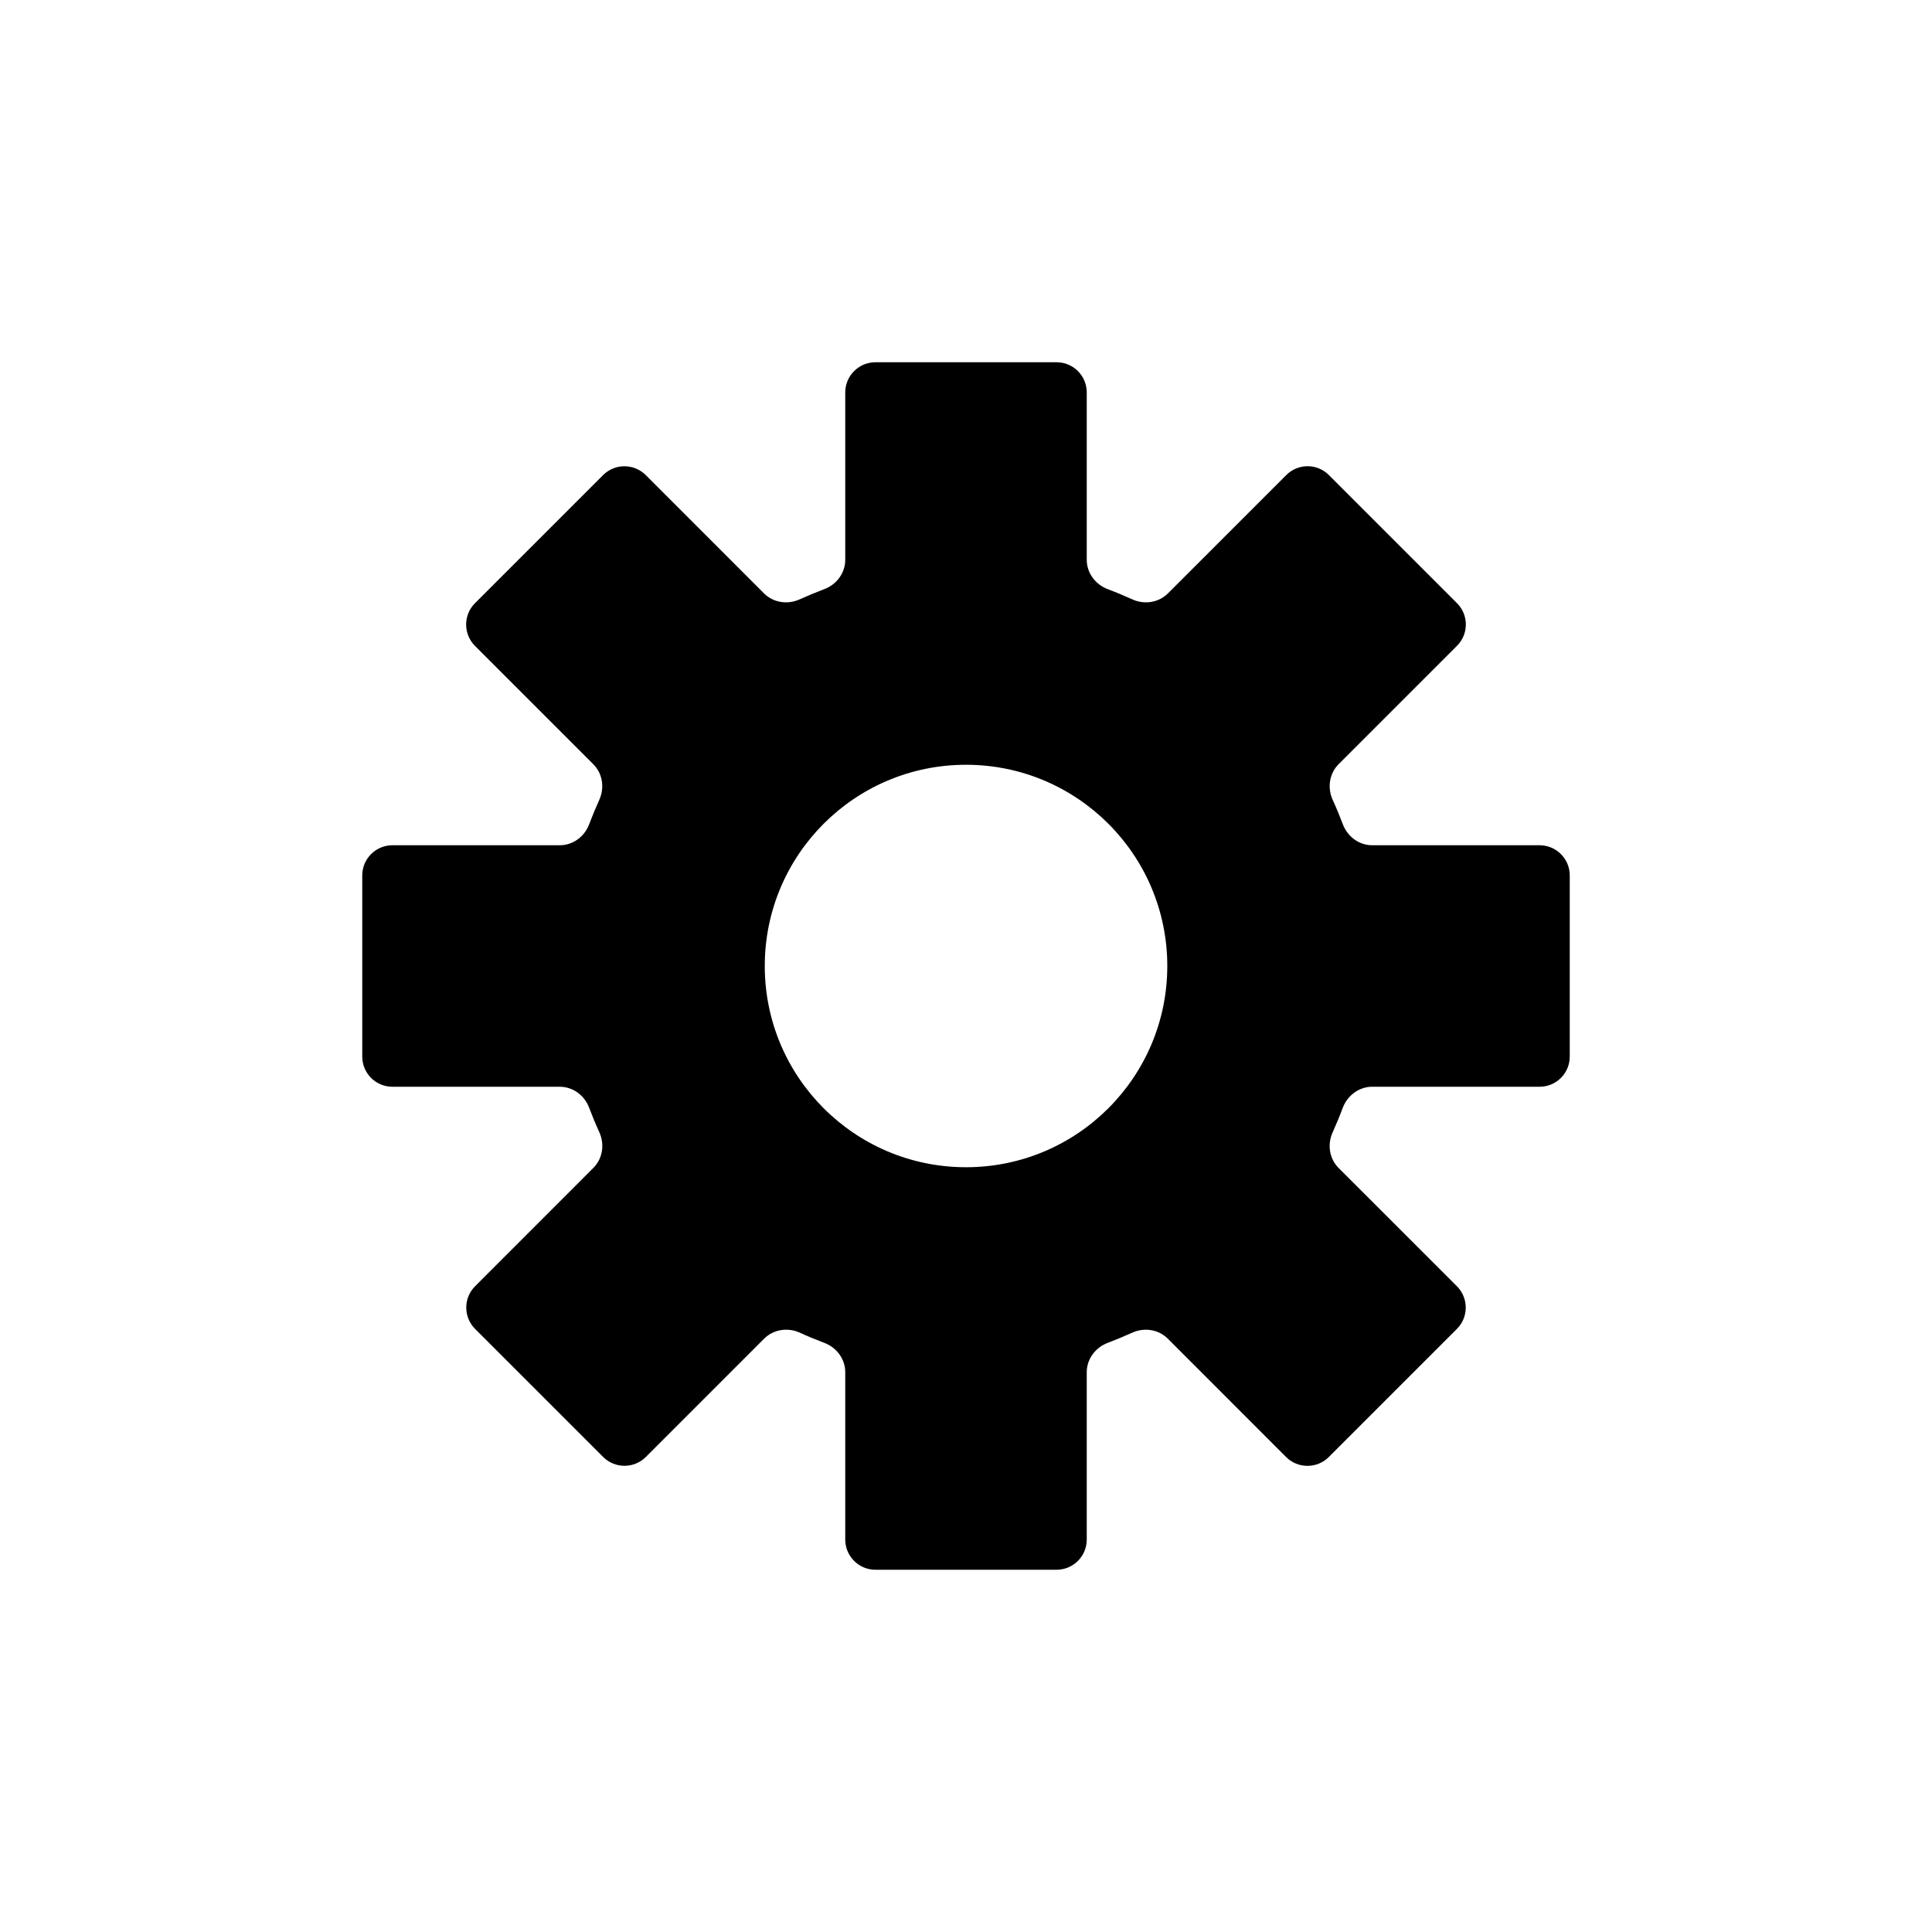
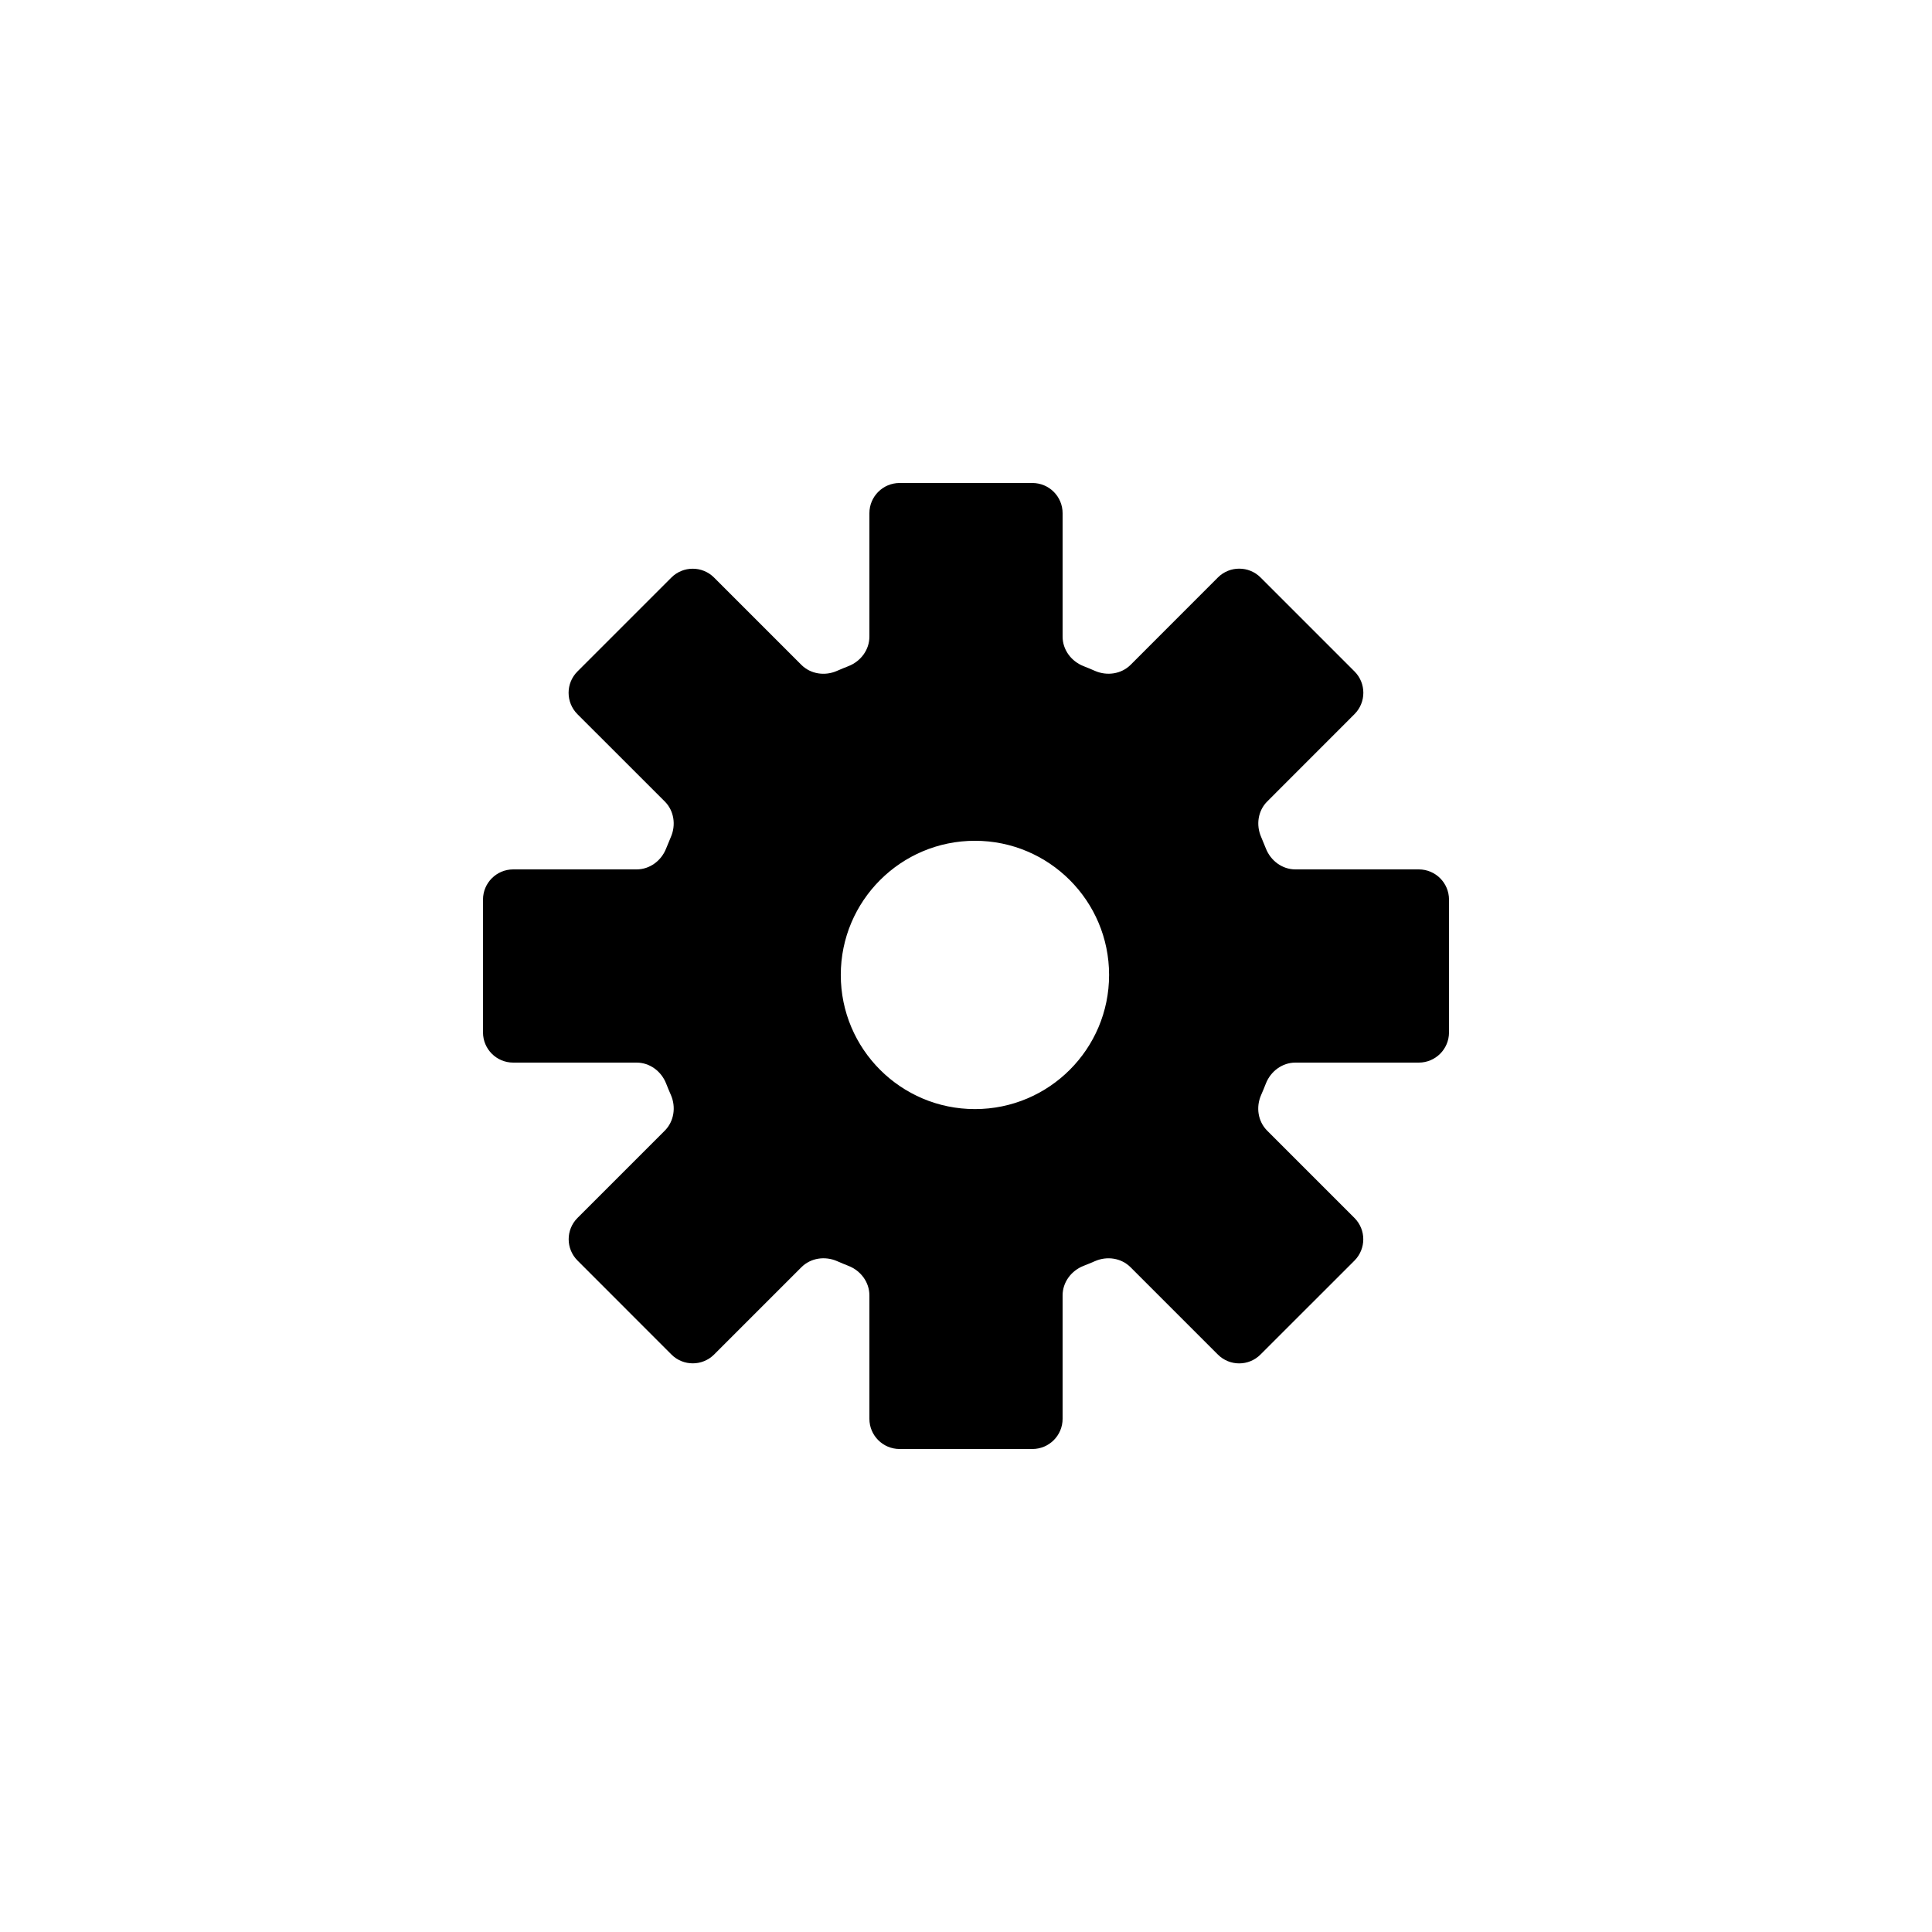
<svg xmlns="http://www.w3.org/2000/svg" width="32" height="32" viewBox="0 0 32 32" fill="none">
-   <path fill-rule="evenodd" clip-rule="evenodd" d="M18 6.5C18 6.224 17.776 6 17.5 6H14.5C14.224 6 14 6.224 14 6.5V9.271C14 9.49 13.858 9.681 13.653 9.758C13.515 9.81 13.379 9.867 13.245 9.927C13.046 10.018 12.81 9.983 12.655 9.829L10.696 7.869C10.5 7.674 10.184 7.674 9.989 7.869L7.867 9.991C7.672 10.186 7.672 10.502 7.867 10.698L9.827 12.658C9.982 12.812 10.016 13.049 9.926 13.248C9.866 13.381 9.81 13.516 9.758 13.653C9.681 13.858 9.49 14 9.271 14H6.5C6.224 14 6 14.224 6 14.5V17.5C6 17.777 6.224 18 6.5 18H9.271C9.49 18 9.681 18.143 9.758 18.347C9.81 18.485 9.866 18.621 9.927 18.754C10.017 18.953 9.983 19.189 9.828 19.344L7.869 21.304C7.674 21.499 7.674 21.815 7.869 22.011L9.99 24.132C10.185 24.327 10.502 24.327 10.697 24.132L12.657 22.172C12.812 22.018 13.048 21.983 13.247 22.073C13.38 22.134 13.515 22.19 13.653 22.242C13.858 22.319 14 22.51 14 22.729V25.5C14 25.776 14.224 26 14.5 26H17.5C17.776 26 18 25.776 18 25.5V22.729C18 22.51 18.143 22.319 18.347 22.242C18.484 22.19 18.619 22.134 18.752 22.074C18.951 21.983 19.188 22.018 19.342 22.172L21.302 24.133C21.497 24.328 21.814 24.328 22.009 24.133L24.131 22.011C24.326 21.816 24.326 21.5 24.131 21.304L22.171 19.345C22.017 19.19 21.982 18.954 22.073 18.755C22.133 18.621 22.19 18.485 22.241 18.347C22.319 18.143 22.51 18 22.728 18H25.5C25.776 18 26 17.777 26 17.5V14.5C26 14.224 25.776 14 25.5 14H22.729C22.51 14 22.319 13.858 22.242 13.653C22.19 13.516 22.134 13.38 22.073 13.247C21.983 13.048 22.017 12.812 22.172 12.657L24.132 10.697C24.328 10.502 24.328 10.185 24.132 9.99L22.011 7.869C21.816 7.673 21.499 7.673 21.304 7.869L19.344 9.829C19.189 9.983 18.953 10.018 18.754 9.927C18.621 9.867 18.485 9.81 18.347 9.758C18.143 9.681 18 9.49 18 9.272V6.5ZM16 19.333C17.841 19.333 19.334 17.841 19.334 16C19.334 14.159 17.841 12.667 16 12.667C14.159 12.667 12.667 14.159 12.667 16C12.667 17.841 14.159 19.333 16 19.333Z" fill="black" />
+   <path fill-rule="evenodd" clip-rule="evenodd" d="M17.6 8.5C17.6 8.224 17.376 8 17.1 8H14.9C14.624 8 14.4 8.224 14.4 8.5V10.544C14.4 10.762 14.258 10.953 14.054 11.033C13.99 11.058 13.926 11.084 13.863 11.112C13.663 11.2 13.427 11.166 13.272 11.011L11.827 9.566C11.632 9.371 11.315 9.371 11.12 9.566L9.564 11.122C9.369 11.317 9.369 11.633 9.564 11.829L11.01 13.274C11.165 13.429 11.199 13.665 11.111 13.865C11.084 13.928 11.058 13.991 11.033 14.054C10.953 14.257 10.762 14.4 10.544 14.4H8.5C8.224 14.4 8 14.624 8 14.9V17.1C8 17.376 8.224 17.6 8.5 17.6H10.544C10.762 17.6 10.953 17.743 11.033 17.946C11.058 18.01 11.084 18.073 11.112 18.136C11.199 18.336 11.165 18.572 11.011 18.727L9.566 20.172C9.37 20.367 9.37 20.684 9.566 20.879L11.121 22.435C11.316 22.63 11.633 22.63 11.828 22.435L13.274 20.989C13.428 20.835 13.664 20.801 13.864 20.888C13.927 20.916 13.99 20.942 14.054 20.967C14.258 21.047 14.4 21.238 14.4 21.456V23.5C14.4 23.776 14.624 24 14.9 24H17.1C17.376 24 17.6 23.776 17.6 23.5V21.456C17.6 21.238 17.743 21.047 17.946 20.967C18.01 20.942 18.073 20.916 18.135 20.889C18.335 20.801 18.571 20.835 18.726 20.99L20.171 22.435C20.366 22.631 20.683 22.631 20.878 22.435L22.434 20.88C22.629 20.684 22.629 20.368 22.434 20.173L20.989 18.728C20.834 18.573 20.8 18.337 20.888 18.137C20.916 18.074 20.942 18.01 20.967 17.946C21.047 17.743 21.238 17.6 21.456 17.6H23.5C23.776 17.6 24 17.376 24 17.1V14.9C24 14.624 23.776 14.4 23.5 14.4H21.456C21.238 14.4 21.047 14.257 20.967 14.054C20.942 13.99 20.916 13.927 20.889 13.864C20.801 13.664 20.835 13.428 20.99 13.274L22.435 11.828C22.63 11.633 22.63 11.316 22.435 11.121L20.879 9.565C20.684 9.37 20.367 9.37 20.172 9.565L18.727 11.011C18.573 11.165 18.336 11.199 18.136 11.112C18.073 11.084 18.01 11.058 17.946 11.033C17.743 10.953 17.6 10.762 17.6 10.544V8.5ZM16.148 18.37C17.375 18.37 18.37 17.375 18.37 16.148C18.37 14.921 17.375 13.926 16.148 13.926C14.921 13.926 13.926 14.921 13.926 16.148C13.926 17.375 14.921 18.37 16.148 18.37Z" fill="black" />
</svg>
